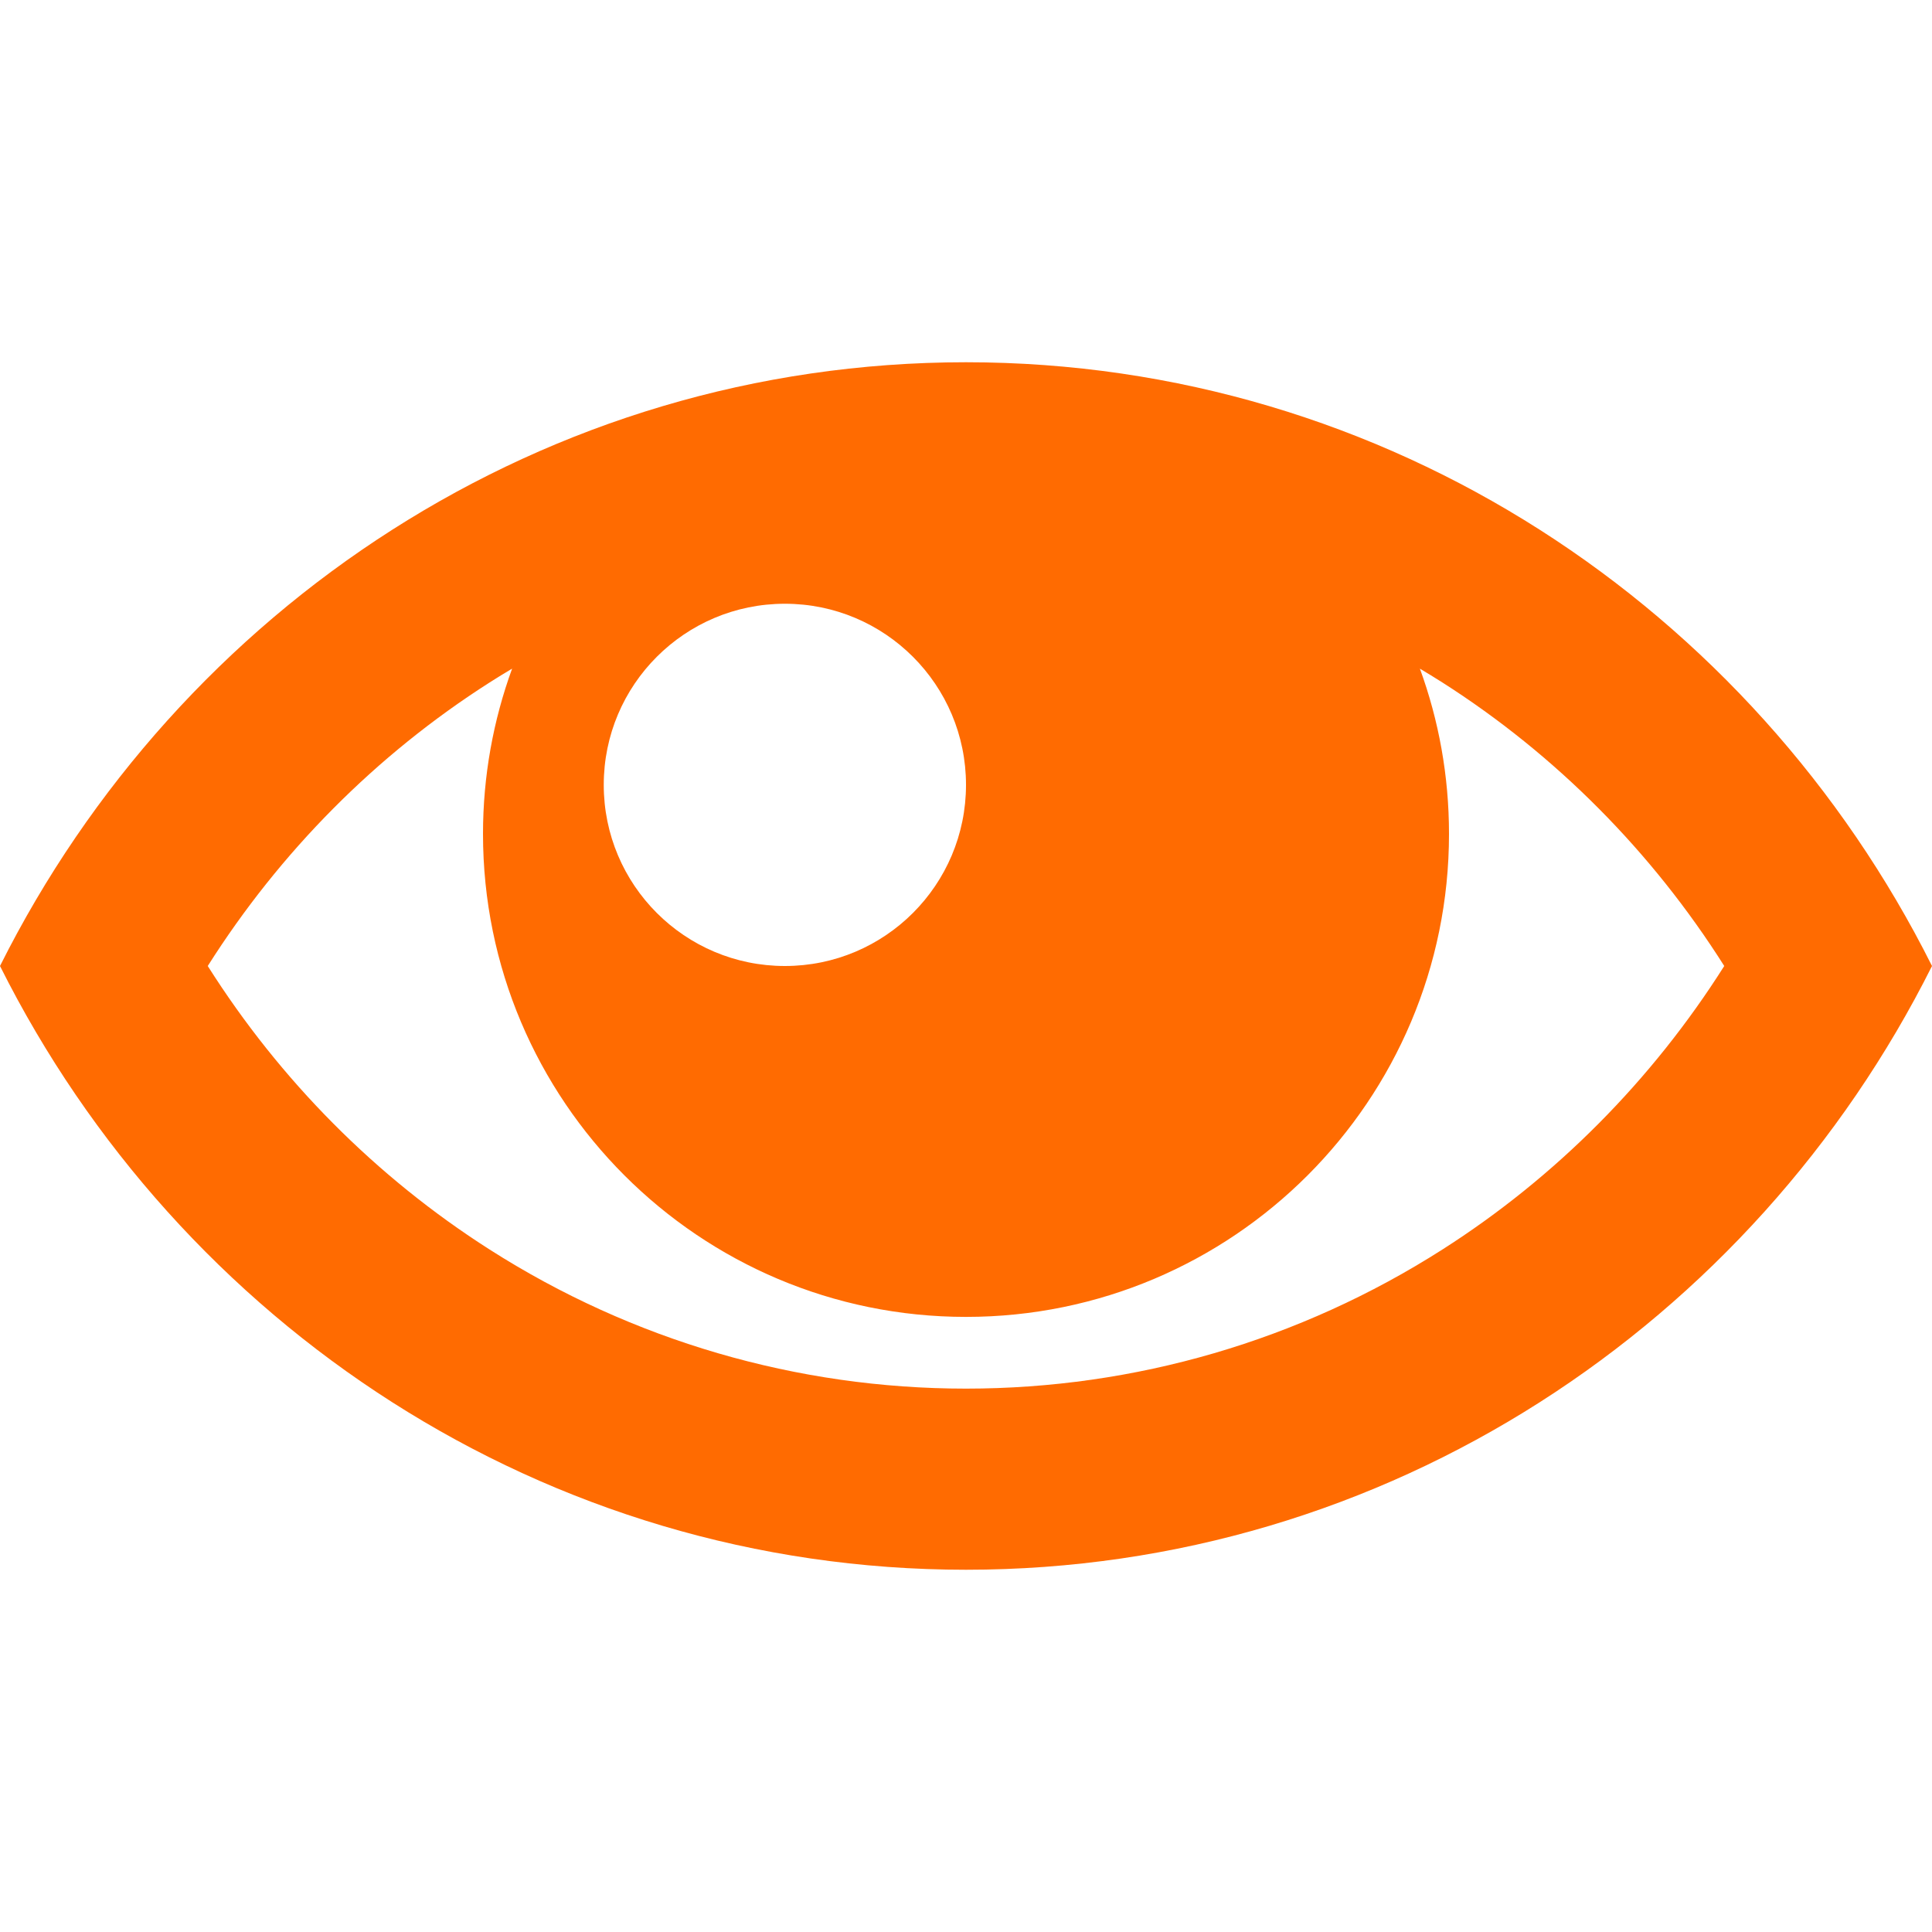
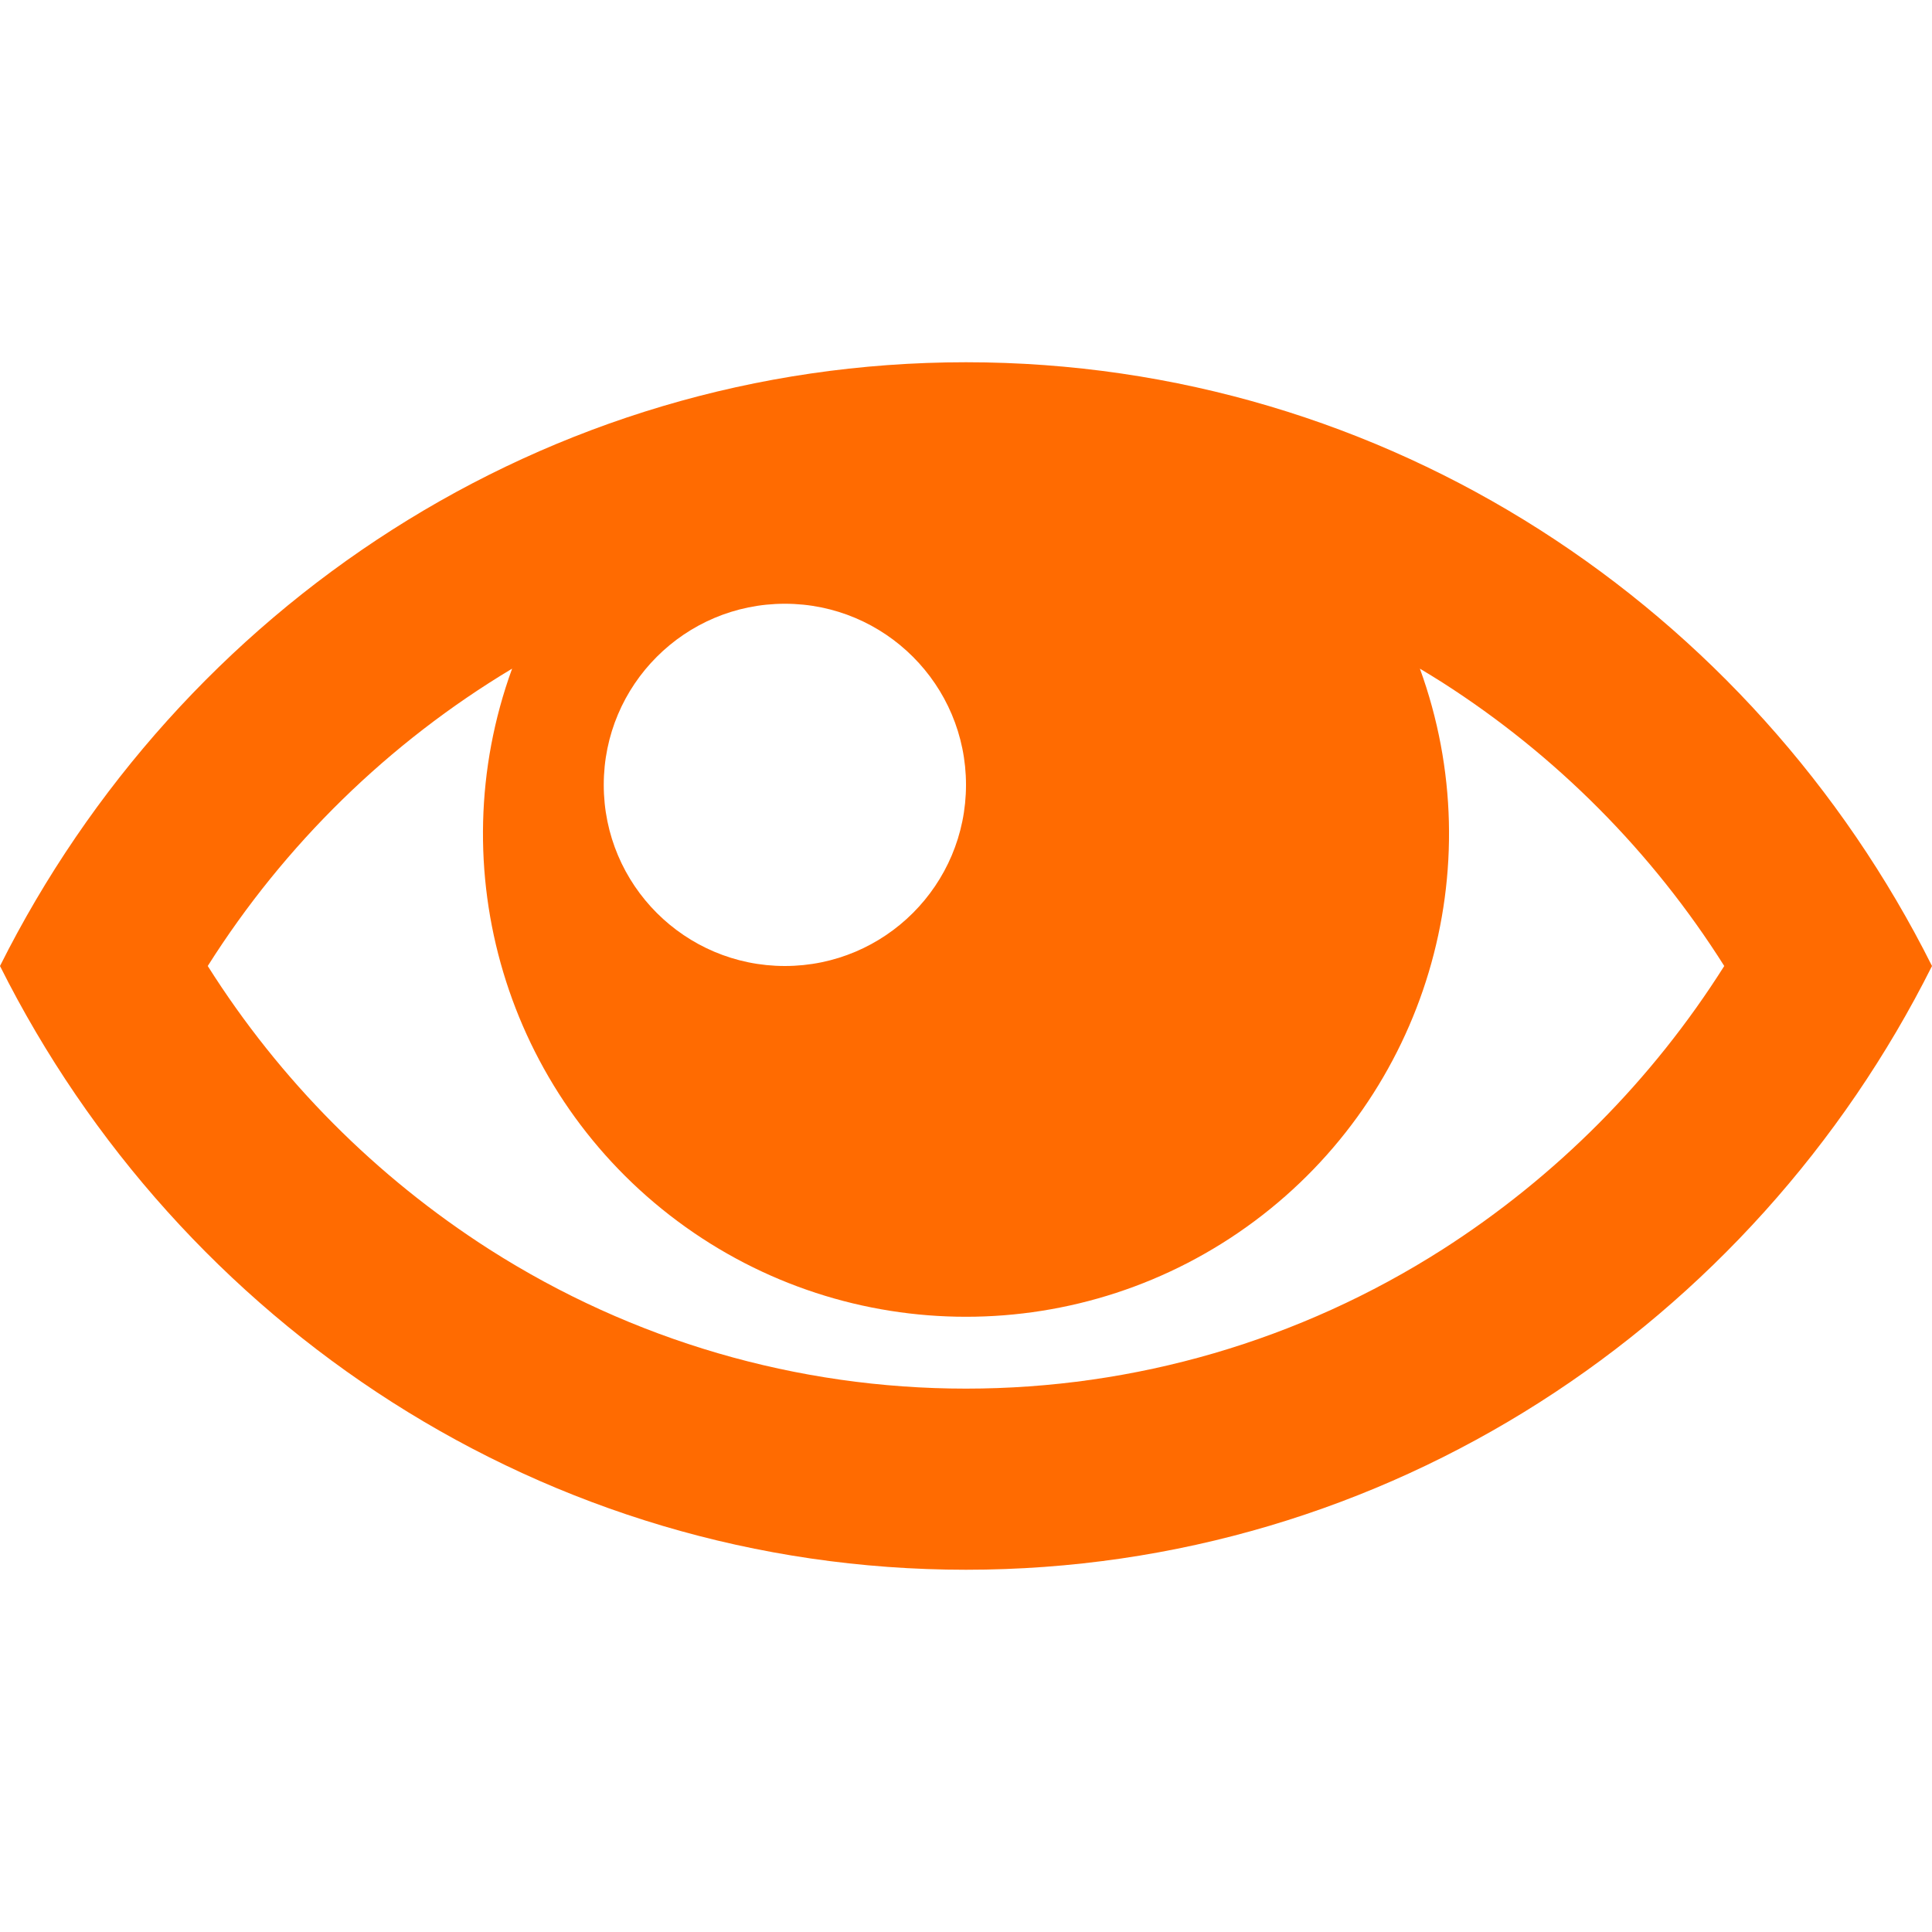
- <svg xmlns="http://www.w3.org/2000/svg" version="1.1" width="32" height="32" viewBox="0 0 32 32">
-   <path fill="#ff6b01" d="M16 6c-6.979 0-13.028 4.064-16 10 2.972 5.936 9.021 10 16 10s13.027-4.064 16-10c-2.972-5.936-9.021-10-16-10zM23.889 11.303c1.88 1.199 3.473 2.805 4.67 4.697-1.197 1.891-2.79 3.498-4.67 4.697-2.362 1.507-5.090 2.303-7.889 2.303s-5.527-0.796-7.889-2.303c-1.88-1.199-3.473-2.805-4.67-4.697 1.197-1.891 2.79-3.498 4.67-4.697 0.122-0.078 0.246-0.154 0.371-0.228-0.311 0.854-0.482 1.776-0.482 2.737 0 4.418 3.582 8 8 8s8-3.582 8-8c0-0.962-0.17-1.883-0.482-2.737 0.124 0.074 0.248 0.15 0.371 0.228v0zM16 13c0 1.657-1.343 3-3 3s-3-1.343-3-3 1.343-3 3-3 3 1.343 3 3z" />
+ <svg xmlns="http://www.w3.org/2000/svg" width="32" height="32">
+   <path fill="#ff6b01" d="M16 6C9.021 6 2.972 10.064 0 16c2.972 5.936 9.021 10 16 10s13.027-4.064 16-10c-2.972-5.936-9.021-10-16-10zm7.889 5.303A15.212 15.212 0 0 1 28.559 16a15.223 15.223 0 0 1-4.67 4.697C21.527 22.204 18.799 23 16 23s-5.527-.796-7.889-2.303A15.212 15.212 0 0 1 3.441 16a15.223 15.223 0 0 1 5.041-4.925 8 8 0 1 0 15.036 0c.124.074.248.15.371.228zM16 13a3 3 0 1 1-6 0 3 3 0 0 1 6 0z" />
</svg>
